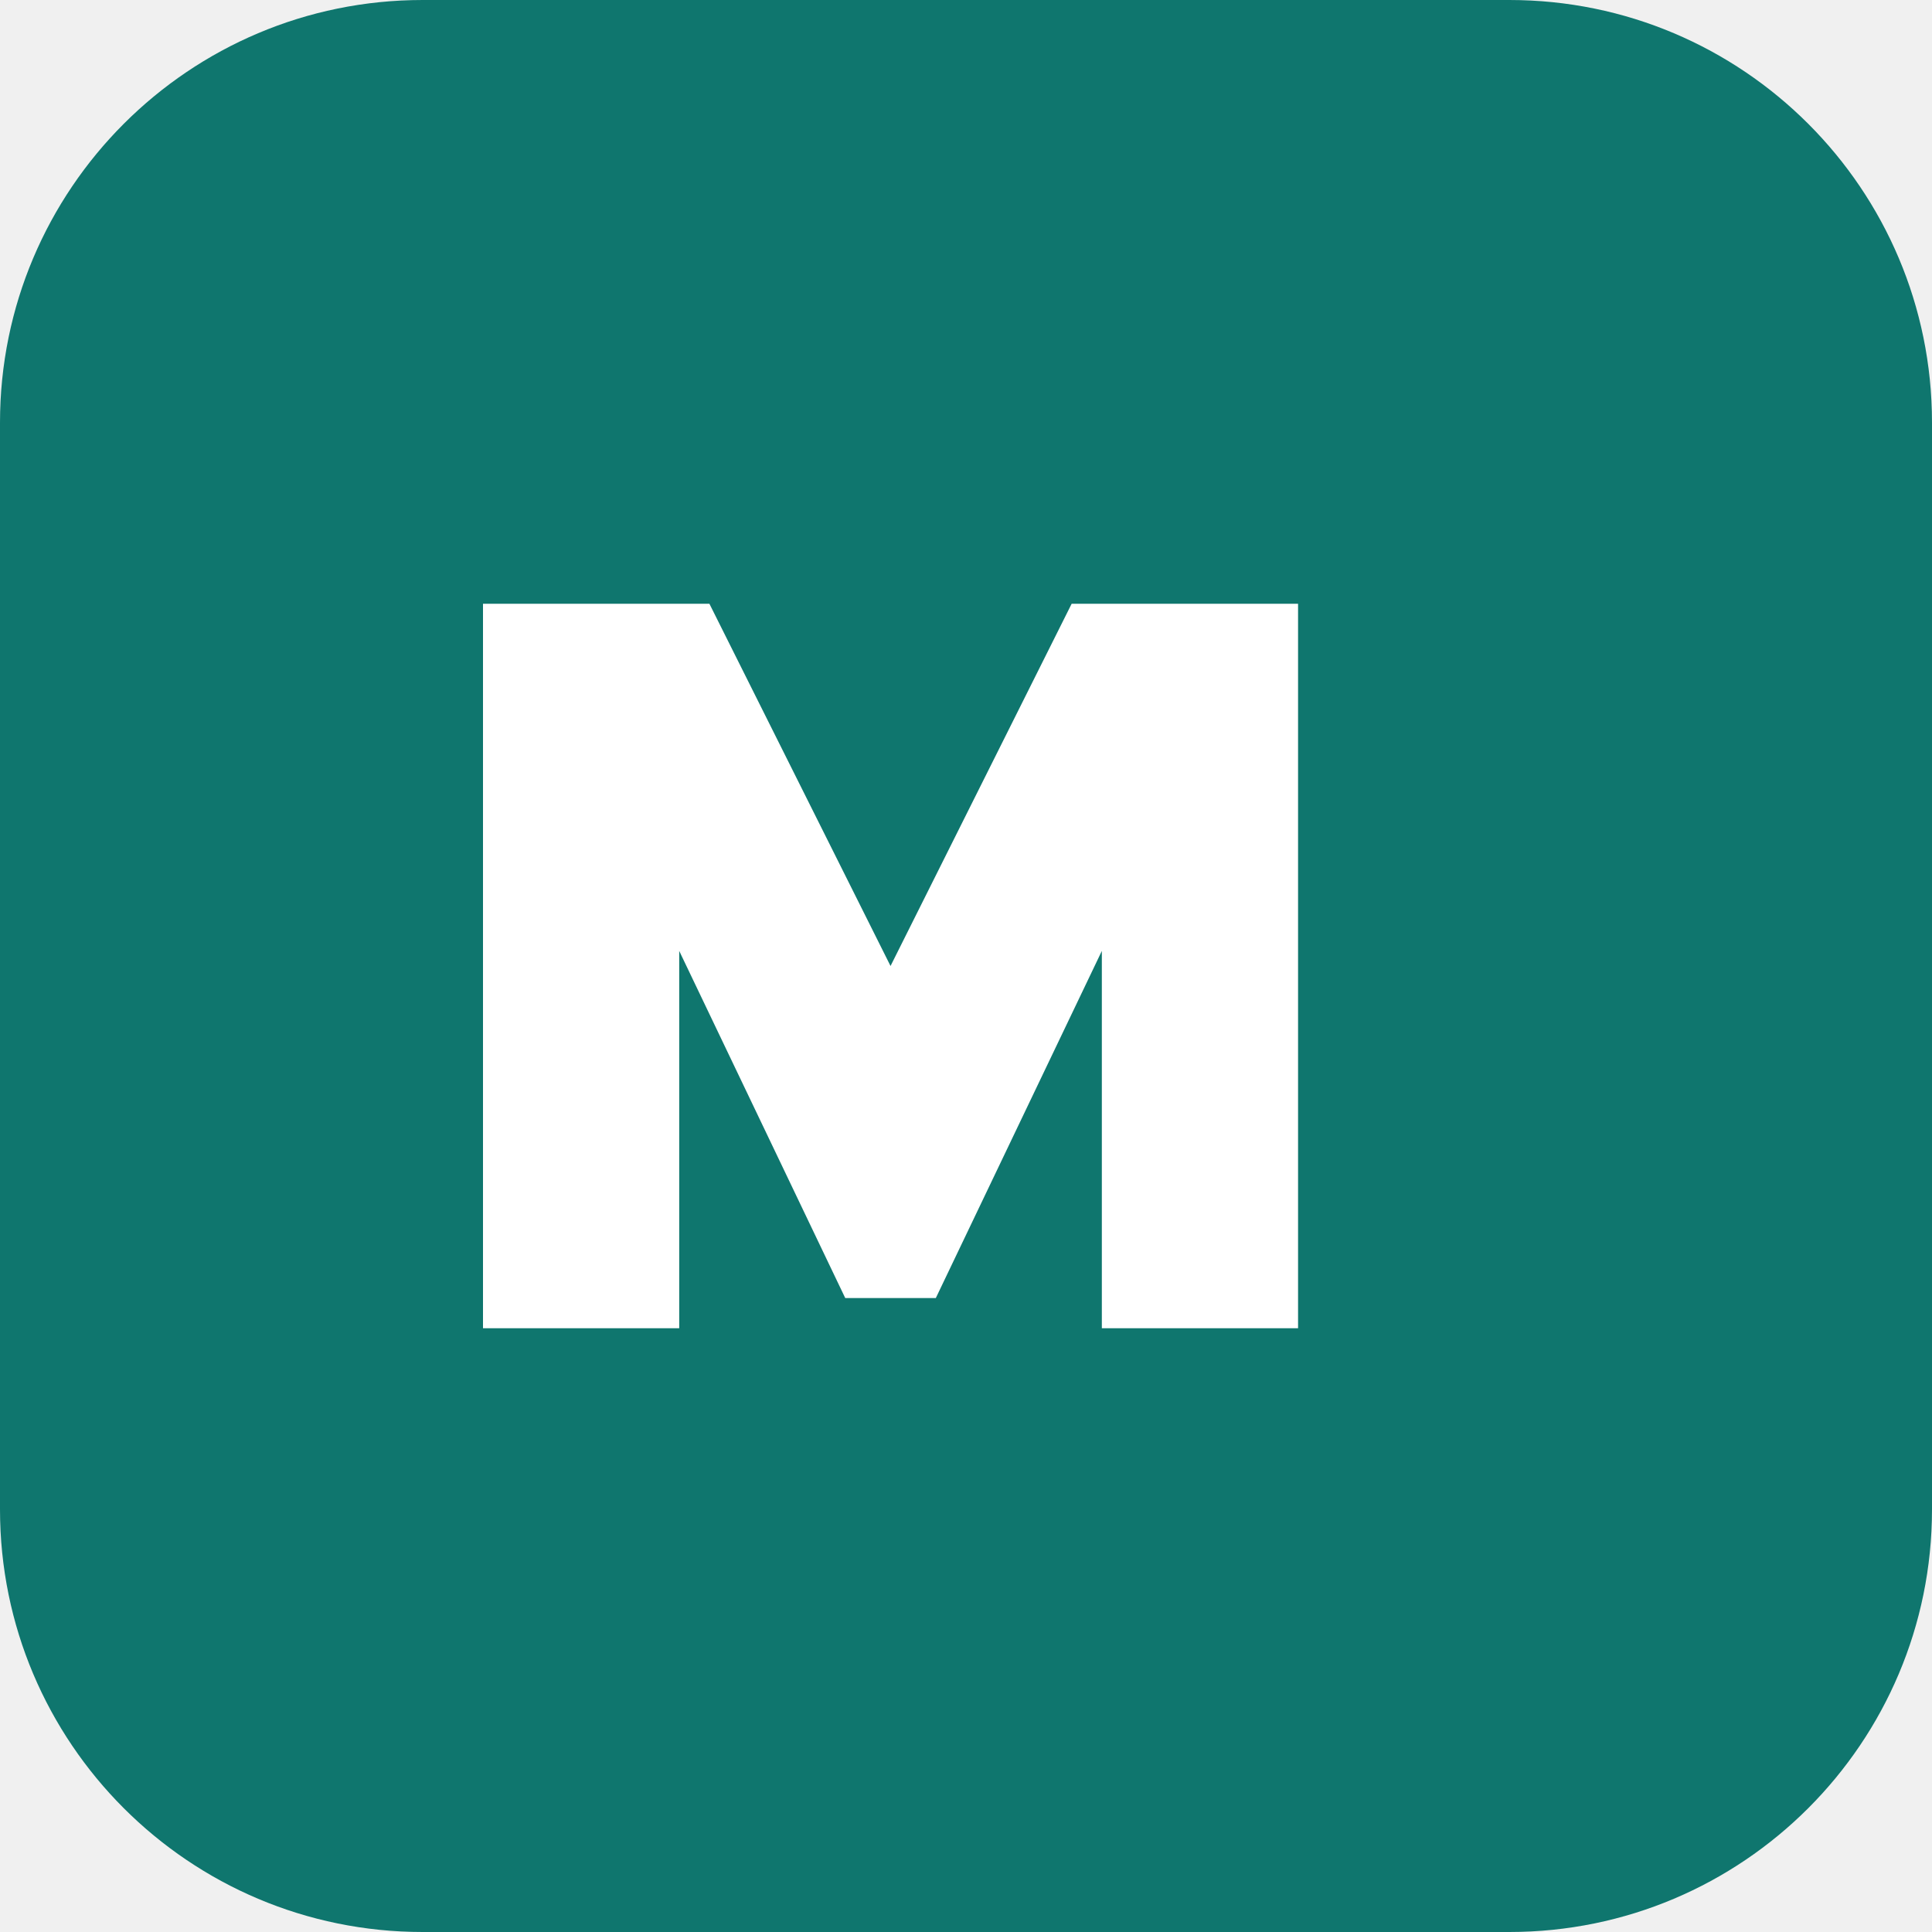
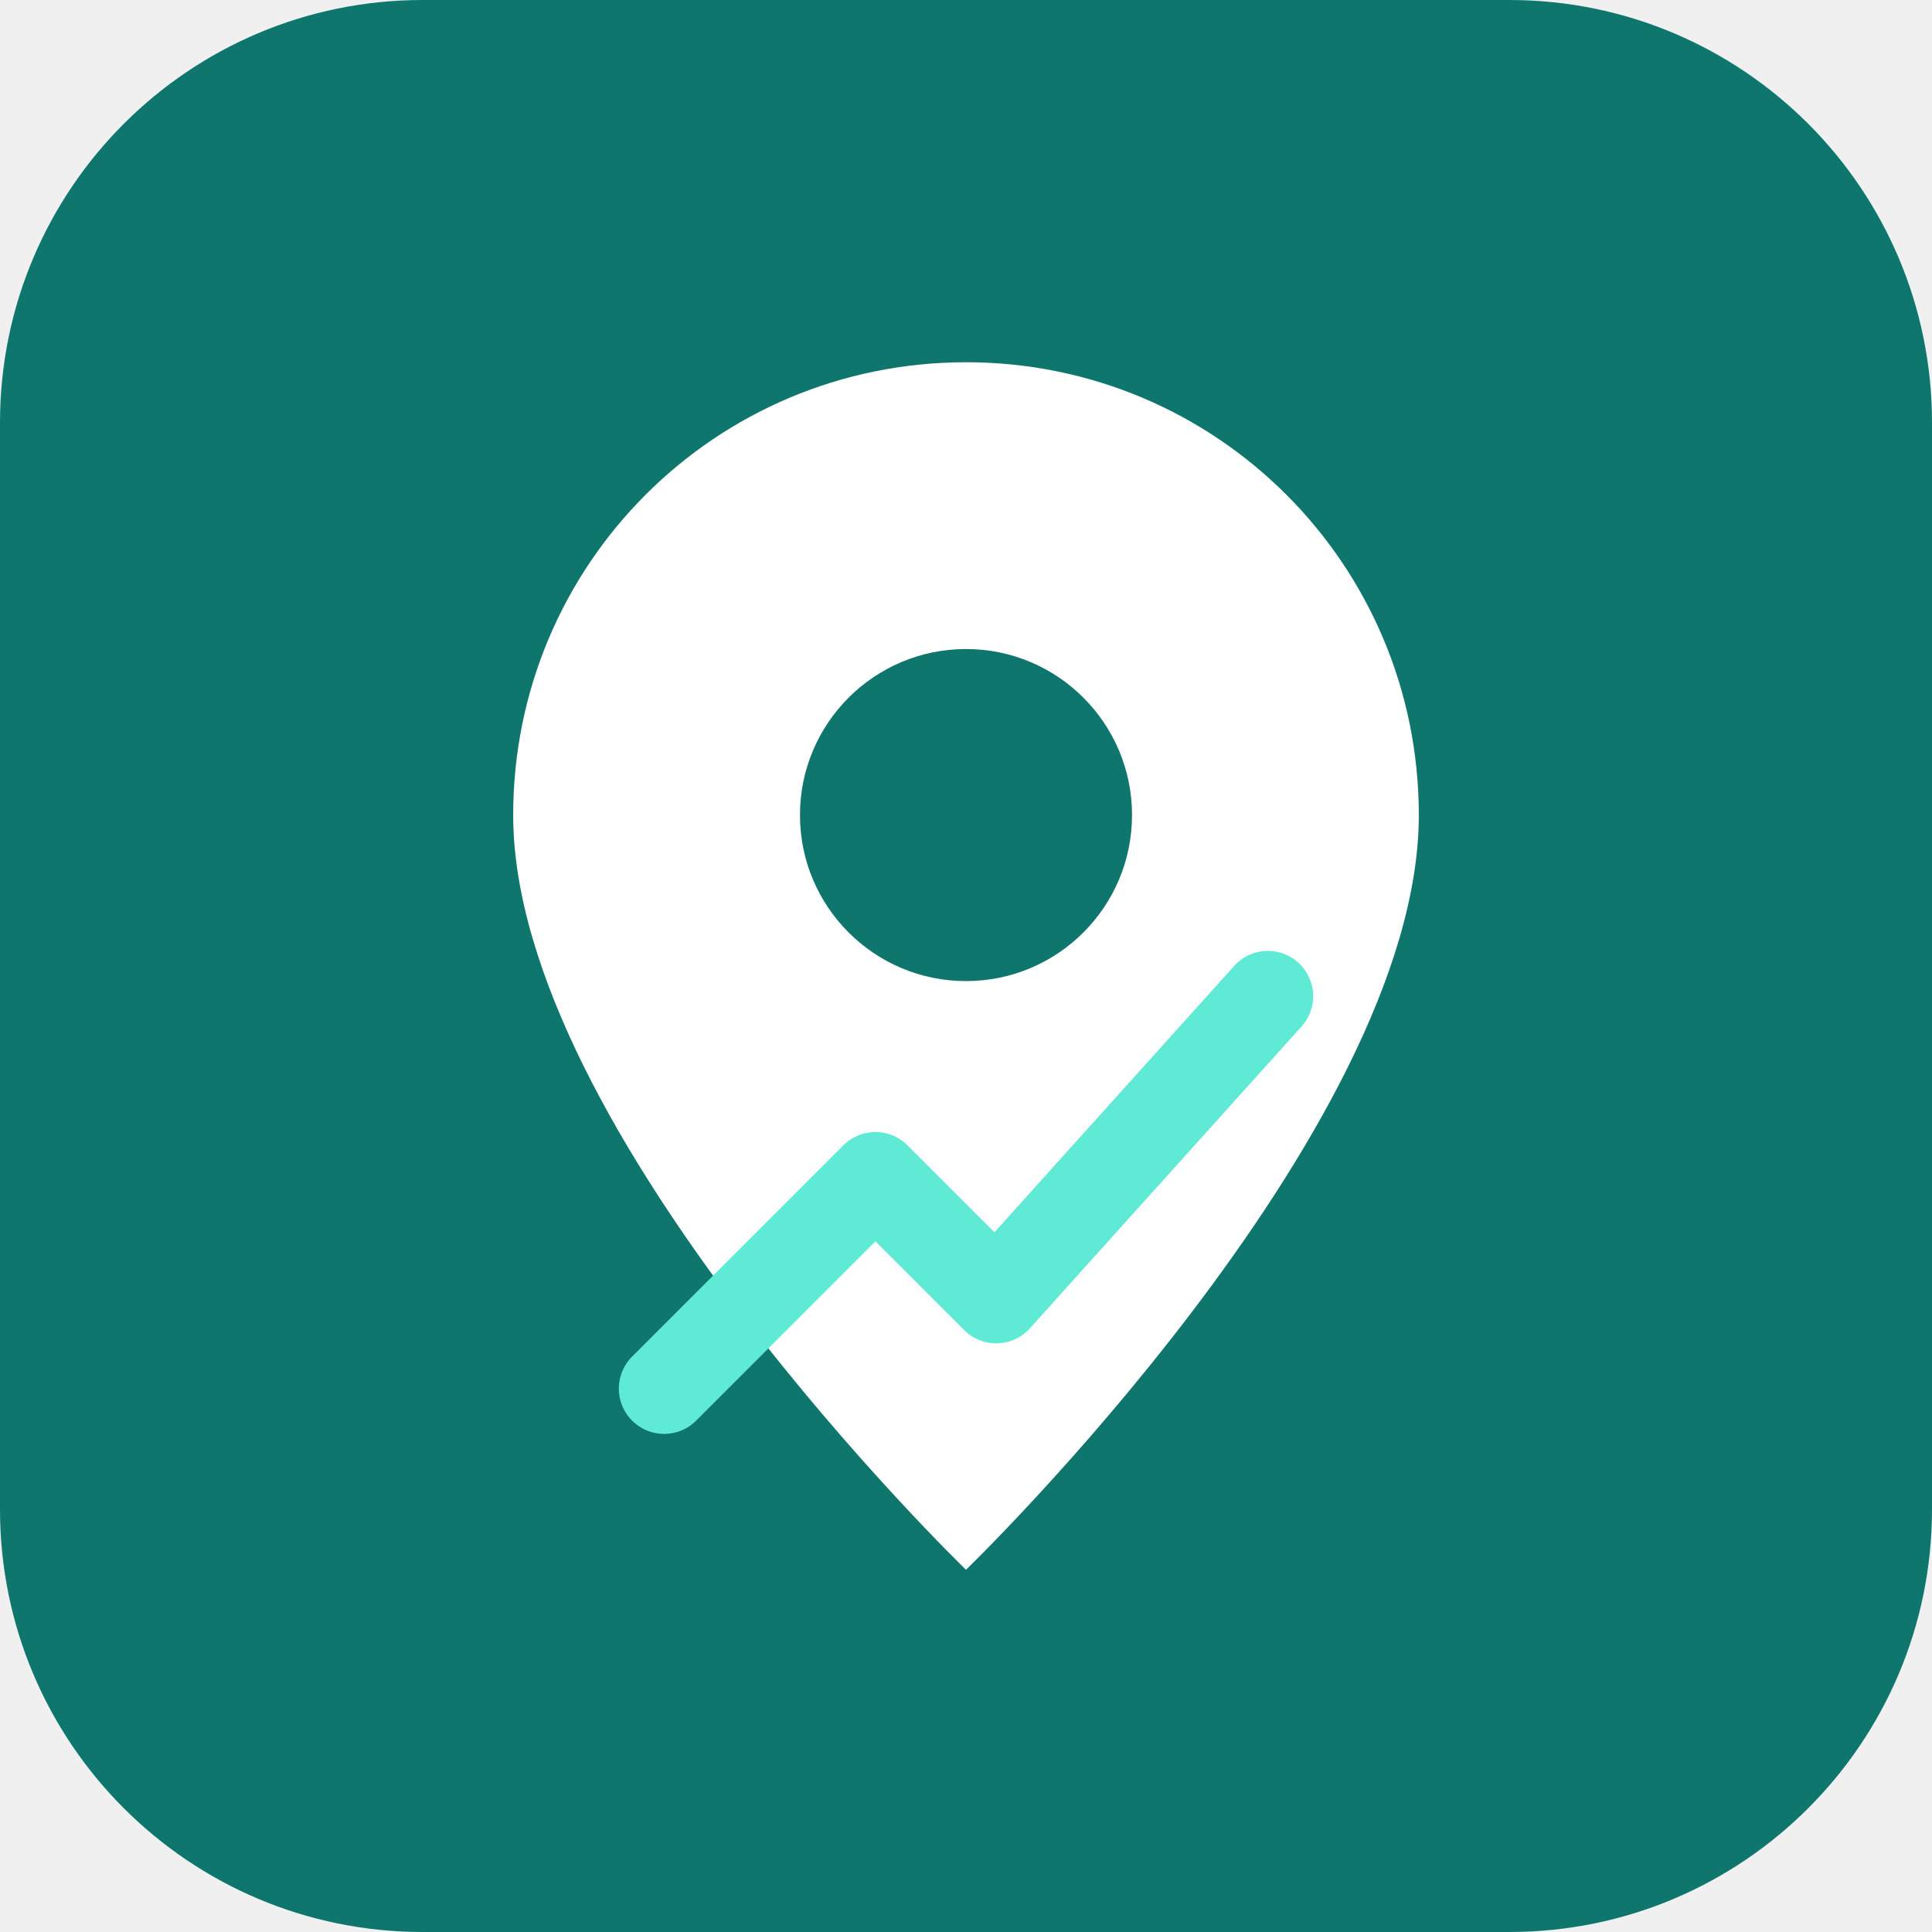
- <svg xmlns="http://www.w3.org/2000/svg" viewBox="0 0 64 64" role="img" aria-label="総額比較">
+ <svg xmlns="http://www.w3.org/2000/svg" viewBox="0 0 64 64" role="img" aria-label="韓国旅行ノート">
  <rect width="64" height="64" rx="14" fill="#0f766e" />
-   <path d="M16 44V20h7.5l6 12 6-12H43v24h-6.5V31.5L31 43h-3l-5.5-11.5V44H16z" fill="#ffffff" />
+   <path d="M32 12c8.3 0 15 6.7 15 15 0 10.5-15 25-15 25S17 37.5 17 27c0-8.3 6.7-15 15-15z" fill="#ffffff" />
+   <circle cx="32" cy="27" r="5.5" fill="#0f766e" />
+   <path d="M22 46l7-7 4 4 9-10" fill="none" stroke="#5eead4" stroke-width="3" stroke-linecap="round" stroke-linejoin="round" />
</svg>
